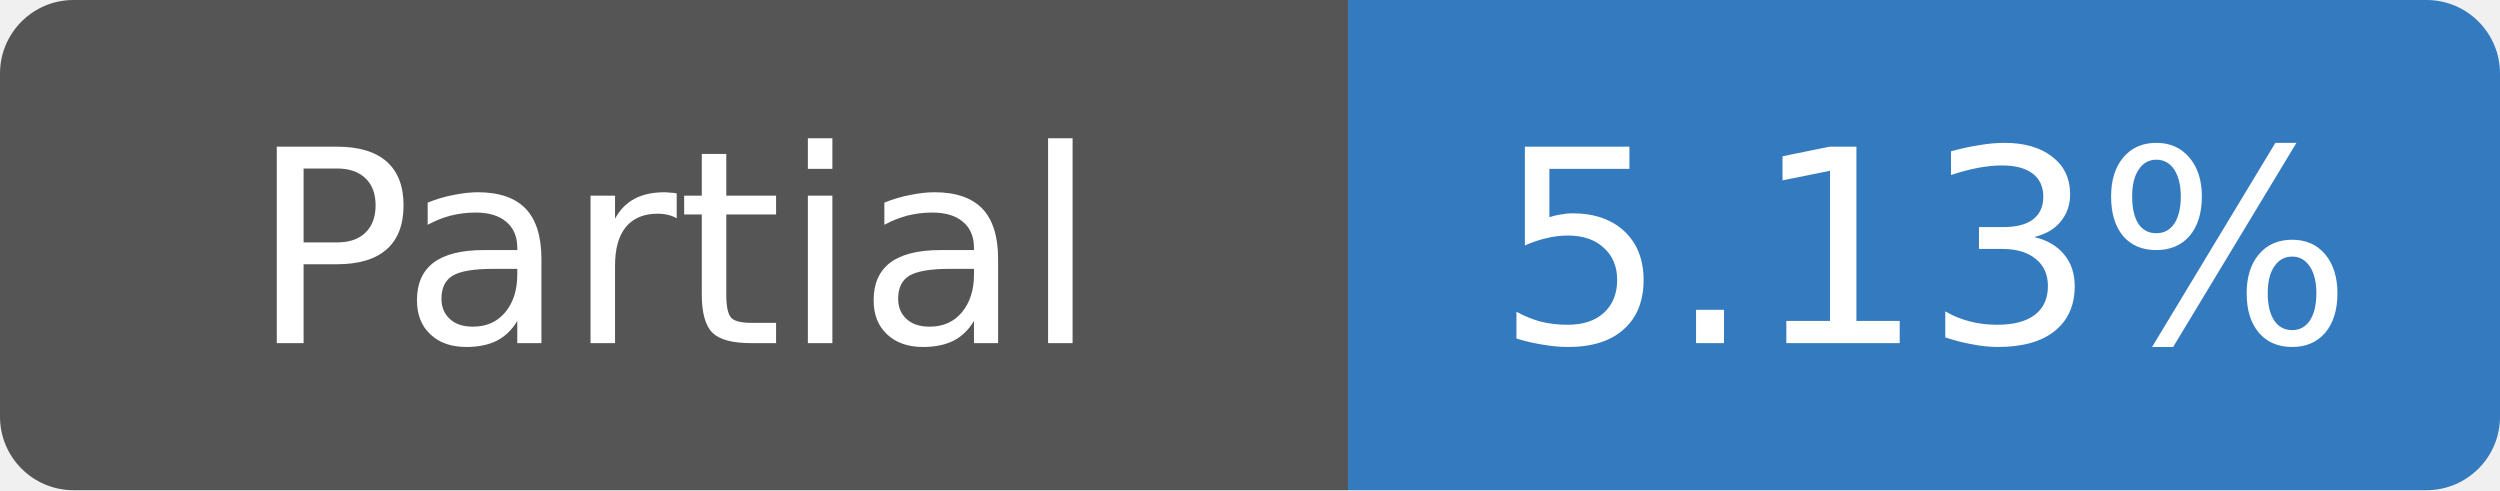
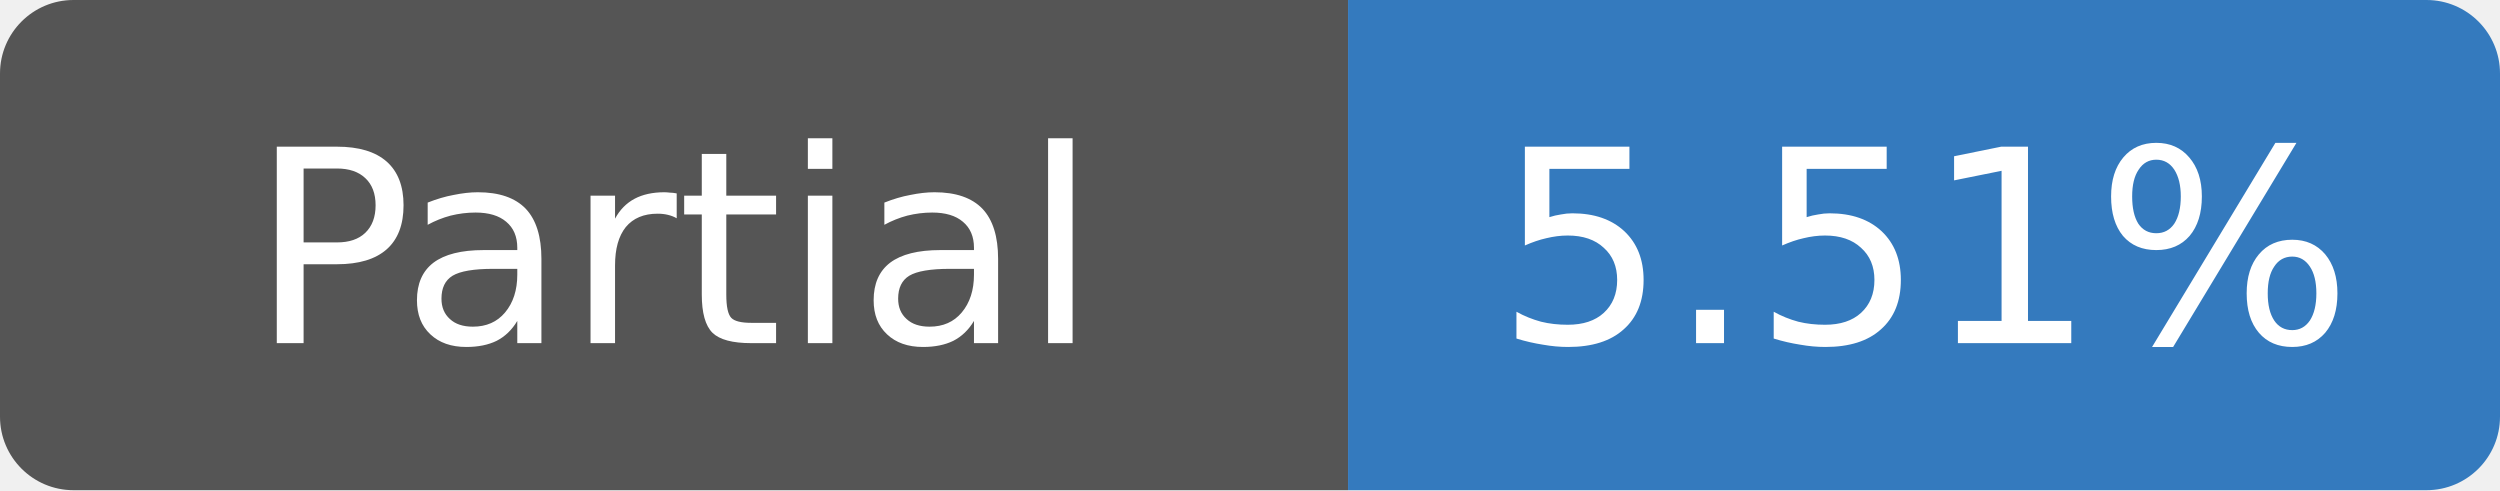
- <svg xmlns="http://www.w3.org/2000/svg" width="102" height="20" role="img" aria-label="Partial: 5.13%">
+ <svg xmlns="http://www.w3.org/2000/svg" width="102" height="20" role="img" aria-label="Partial: 5.51%">
  <clipPath id="r">
    <rect width="102" height="20" rx="3" fill="#fff" />
  </clipPath>
  <g clip-path="url(#r)">
    <rect width="55" height="20" fill="#555" />
    <rect x="55" width="47" height="20" fill="#347abe" />
  </g>
  <g fill="#fff" text-anchor="middle" font-family="Verdana,Geneva,DejaVu Sans,sans-serif" font-size="11">
    <text x="27.5" y="14">Partial</text>
-     <text x="78.5" y="14">5.13%</text>
+     <text x="78.5" y="14">5.51%</text>
  </g>
</svg>
